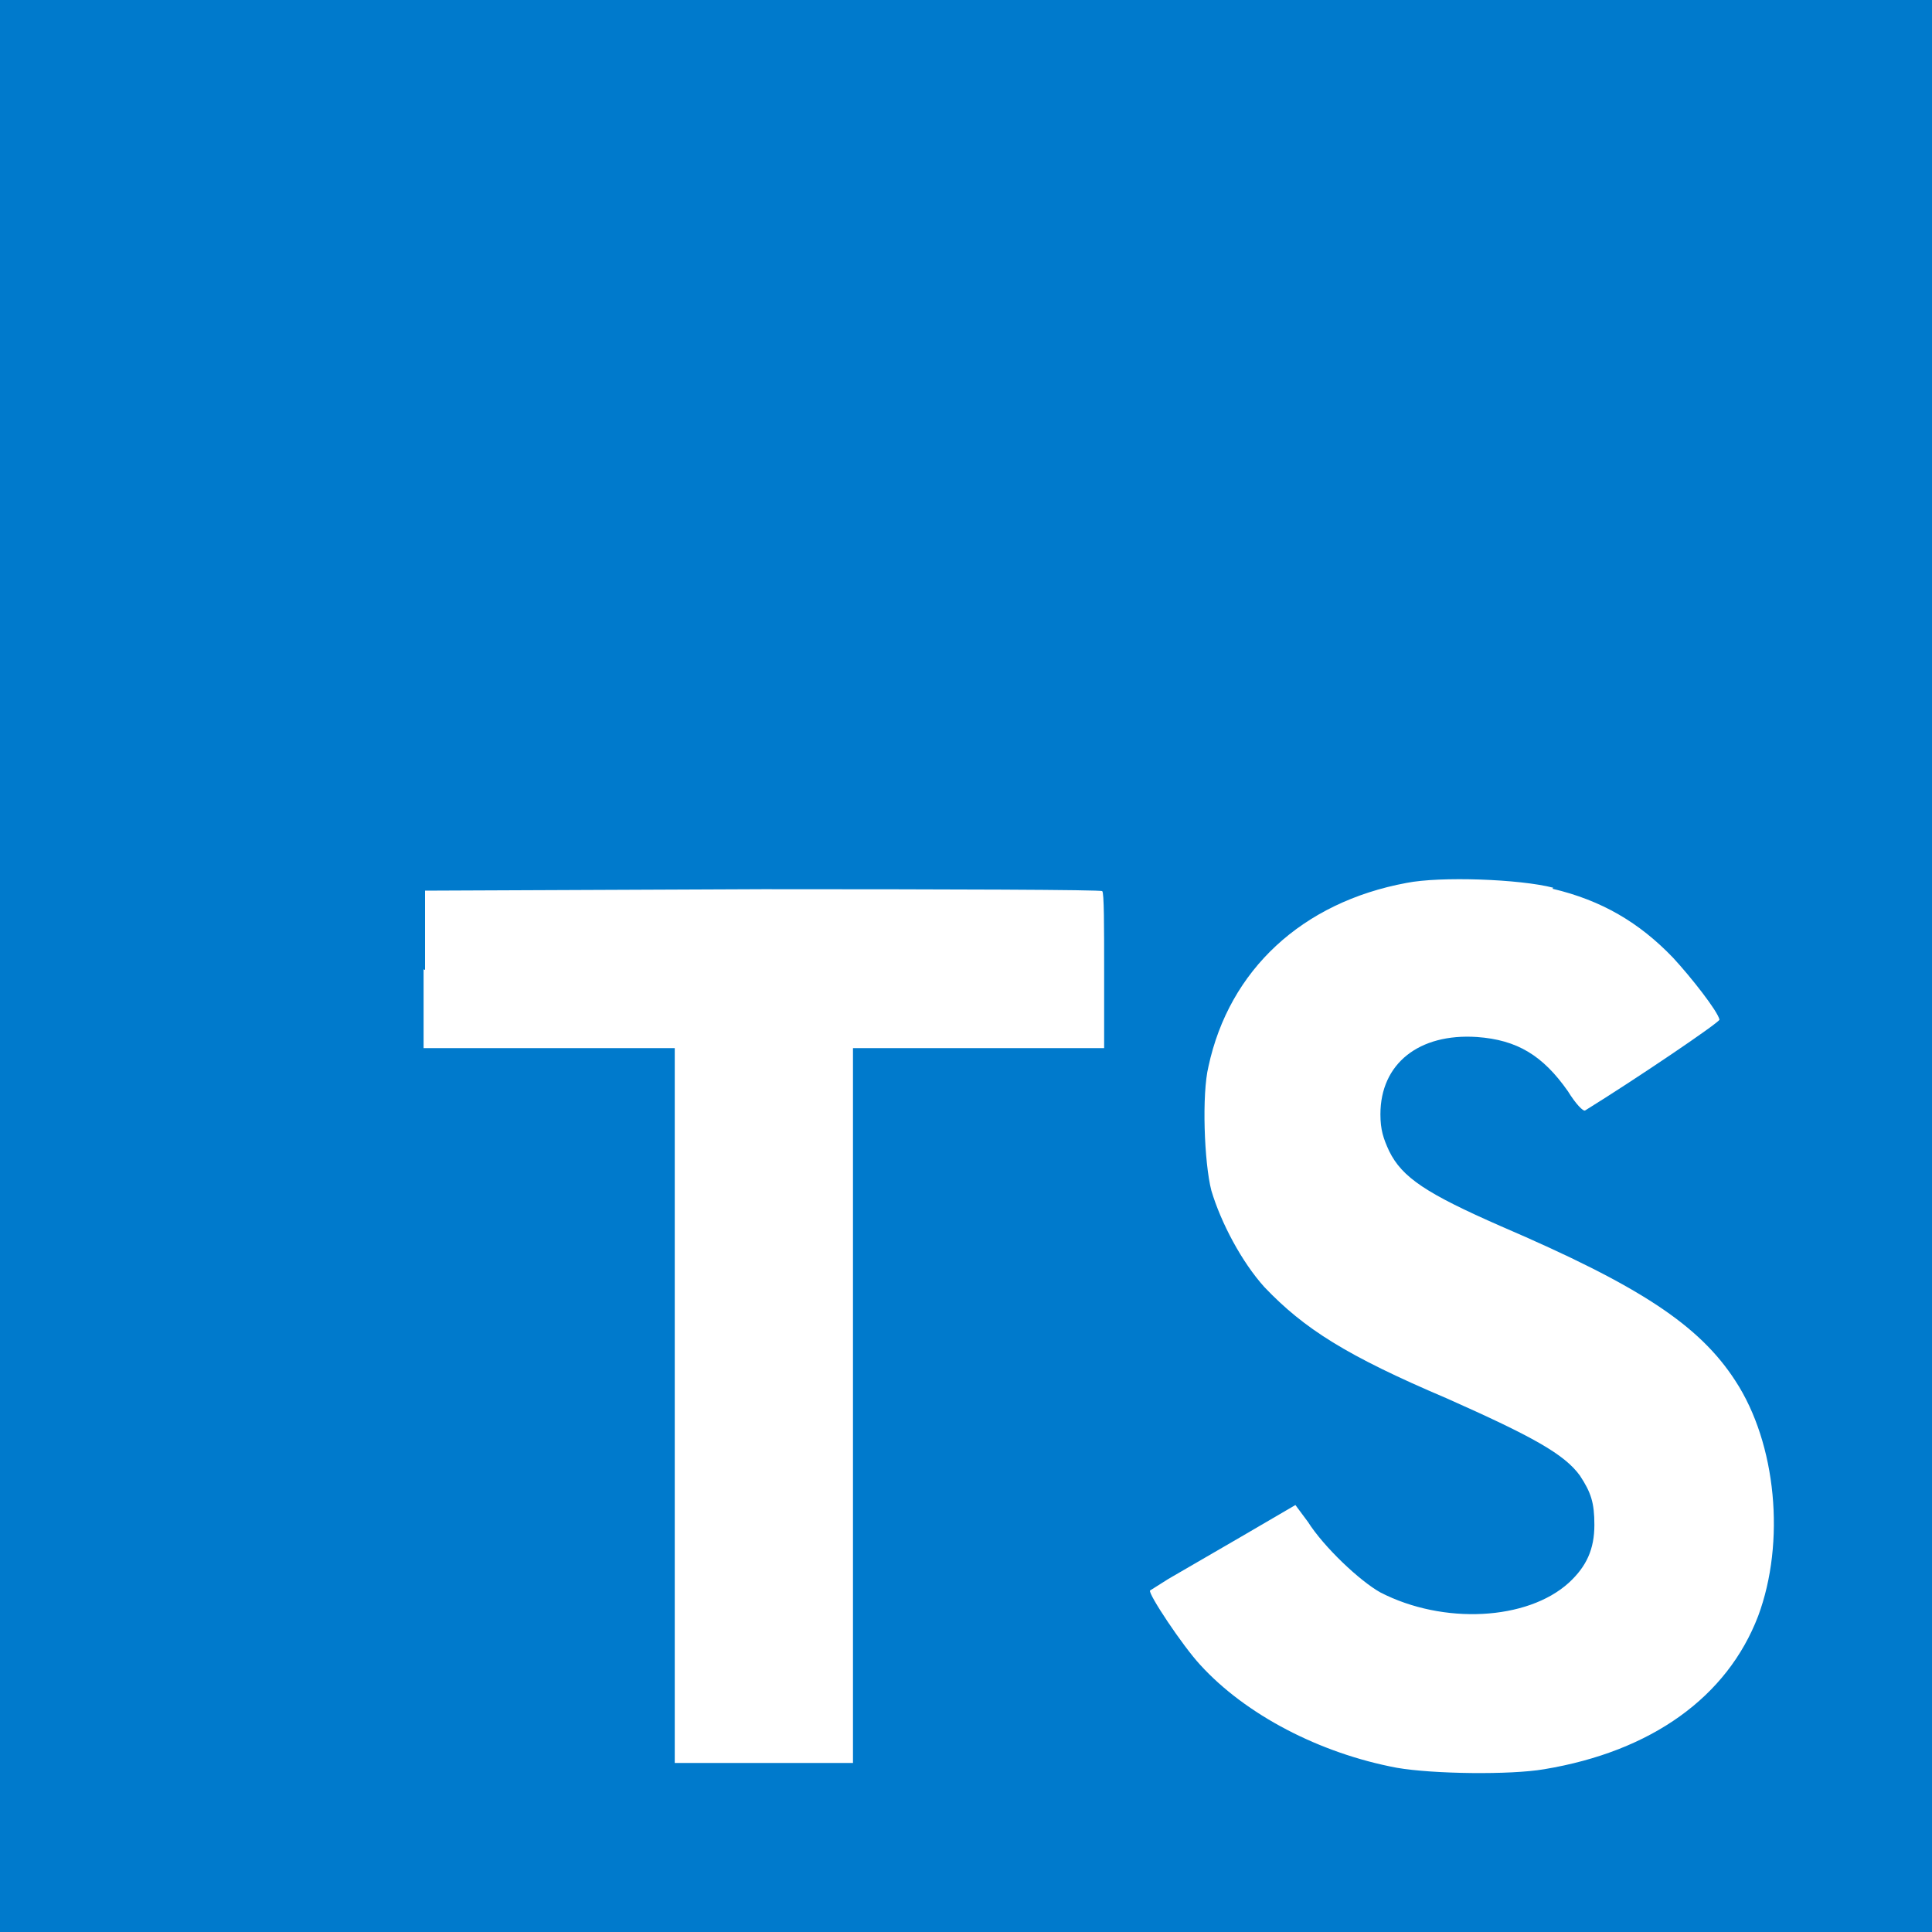
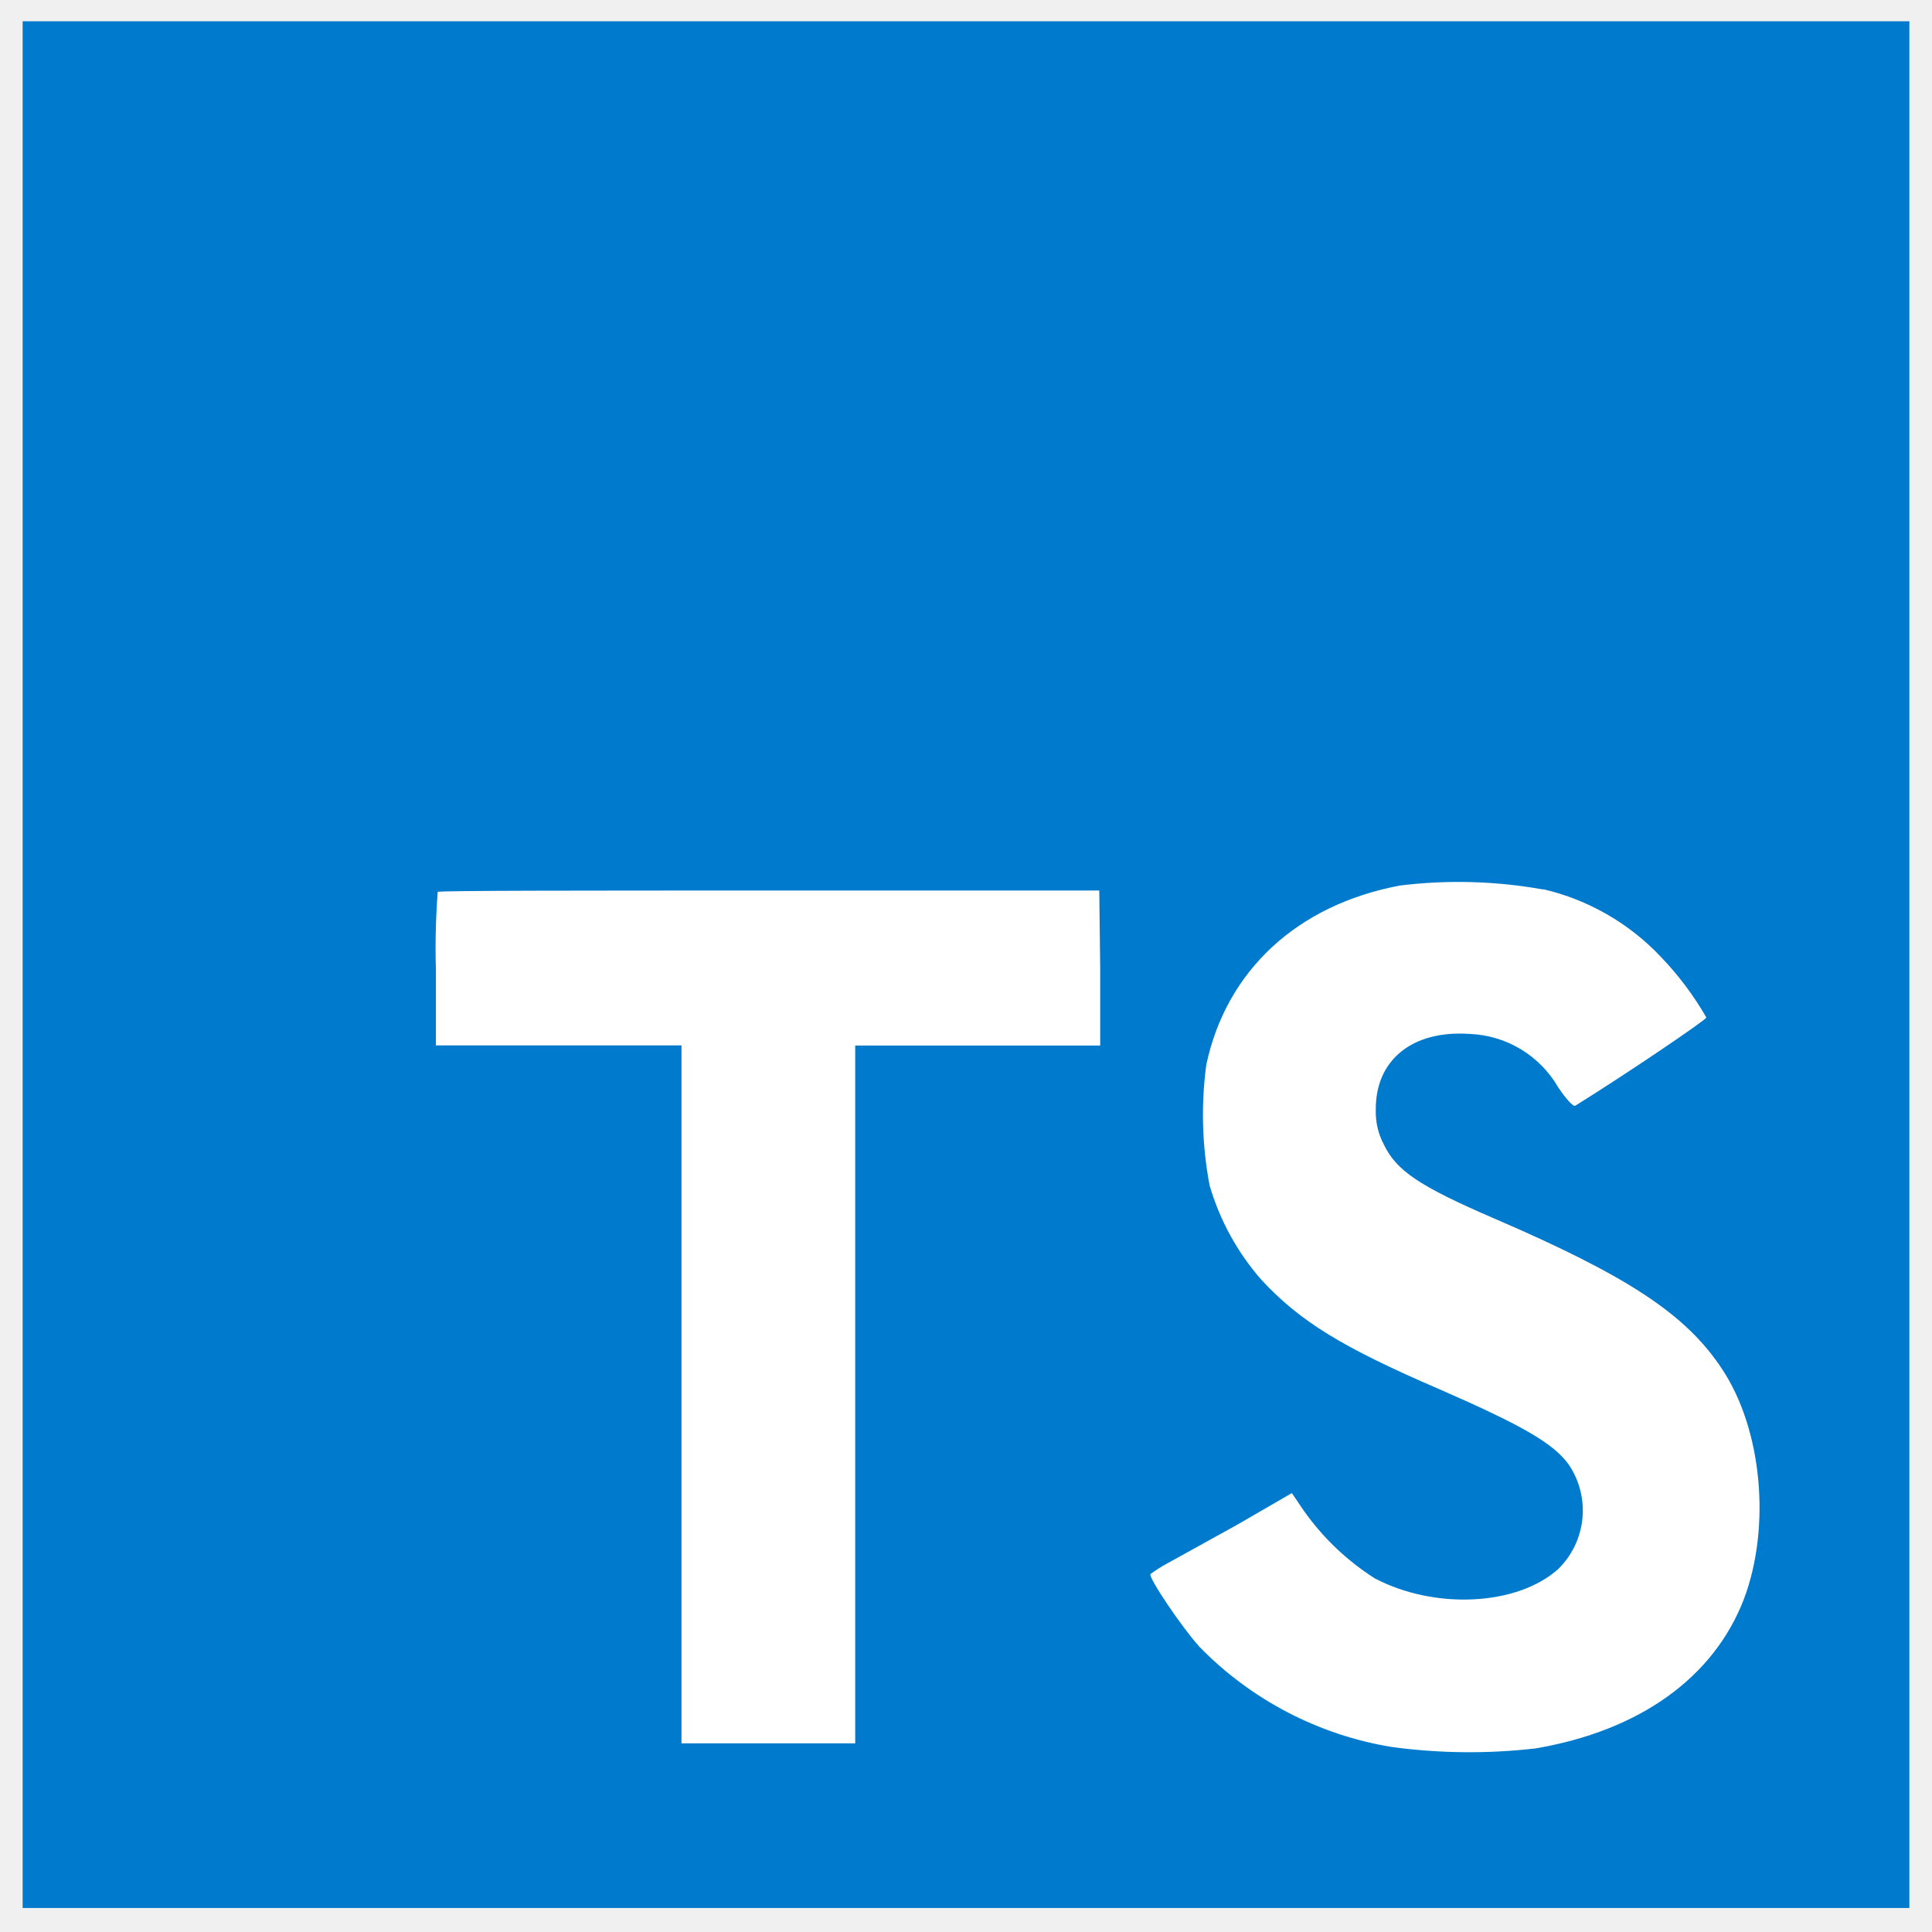
- <svg xmlns="http://www.w3.org/2000/svg" viewBox="0 0 400 400" width="2500" height="2500">
-   <style>.st0{fill:#007acc}.st1{fill:#fff}</style>
-   <path class="st0" d="M0 200V0h400v400H0" />
-   <path class="st1" d="M87.7 200.7V217h52v148h36.9V217h52v-16c0-9 0-16.3-.4-16.5 0-.3-31.7-.4-70.2-.4l-70 .3v16.4l-.3-.1zM321.4 184c10.2 2.4 18 7 25 14.3 3.7 4 9.2 11 9.6 12.8 0 .6-17.3 12.3-27.8 18.8-.4.3-2-1.4-3.6-4-5.2-7.4-10.5-10.6-18.8-11.2-12-.8-20 5.5-20 16 0 3.2.6 5 1.8 7.6 2.7 5.5 7.7 8.8 23.2 15.6 28.6 12.3 41 20.4 48.5 32 8.5 13 10.4 33.4 4.7 48.7-6.4 16.7-22 28-44.3 31.7-7 1.2-23 1-30.5-.3-16-3-31.3-11-40.7-21.3-3.7-4-10.8-14.7-10.4-15.4l3.8-2.4 15-8.7 11.3-6.6 2.6 3.5c3.3 5.2 10.7 12.2 15 14.6 13 6.7 30.4 5.8 39-2 3.7-3.4 5.3-7 5.3-12 0-4.6-.7-6.7-3-10.2-3.2-4.4-9.6-8-27.6-16-20.7-8.8-29.5-14.4-37.7-23-4.7-5.2-9-13.3-11-20-1.5-5.8-2-20-.6-25.7 4.3-20 19.4-34 41-38 7-1.4 23.5-.8 30.4 1l-.2.2z" />
+ <svg xmlns="http://www.w3.org/2000/svg" width="512" height="512" viewBox="0 0 128 128">
+   <path fill="#fff" d="M22.67 47h99.67v73.67H22.67z" />
+   <path fill="#007acc" d="M1.5 63.91v62.5h125v-125H1.5zm100.73-5a15.56 15.56 0 0 1 7.82 4.5a20.6 20.6 0 0 1 3 4c0 .16-5.4 3.81-8.69 5.85c-.12.08-.6-.44-1.13-1.23a7.09 7.09 0 0 0-5.87-3.53c-3.79-.26-6.23 1.73-6.21 5a4.6 4.6 0 0 0 .54 2.34c.83 1.73 2.38 2.76 7.24 4.86c8.95 3.85 12.78 6.39 15.16 10c2.66 4 3.25 10.46 1.45 15.24c-2 5.2-6.9 8.73-13.83 9.9a38.3 38.3 0 0 1-9.52-.1a23 23 0 0 1-12.72-6.63c-1.15-1.27-3.39-4.58-3.25-4.82a9 9 0 0 1 1.15-.73L82 101l3.59-2.08l.75 1.11a16.8 16.8 0 0 0 4.74 4.54c4 2.1 9.46 1.81 12.16-.62a5.43 5.43 0 0 0 .69-6.92c-1-1.39-3-2.56-8.59-5c-6.45-2.78-9.23-4.5-11.77-7.24a16.5 16.5 0 0 1-3.43-6.25a25 25 0 0 1-.22-8c1.33-6.23 6-10.58 12.82-11.87a31.7 31.7 0 0 1 9.49.26zm-29.34 5.24v5.12H56.66v46.23H45.15V69.26H28.88v-5a49 49 0 0 1 .12-5.17C29.08 59 39 59 51 59h21.83z" />
</svg>
